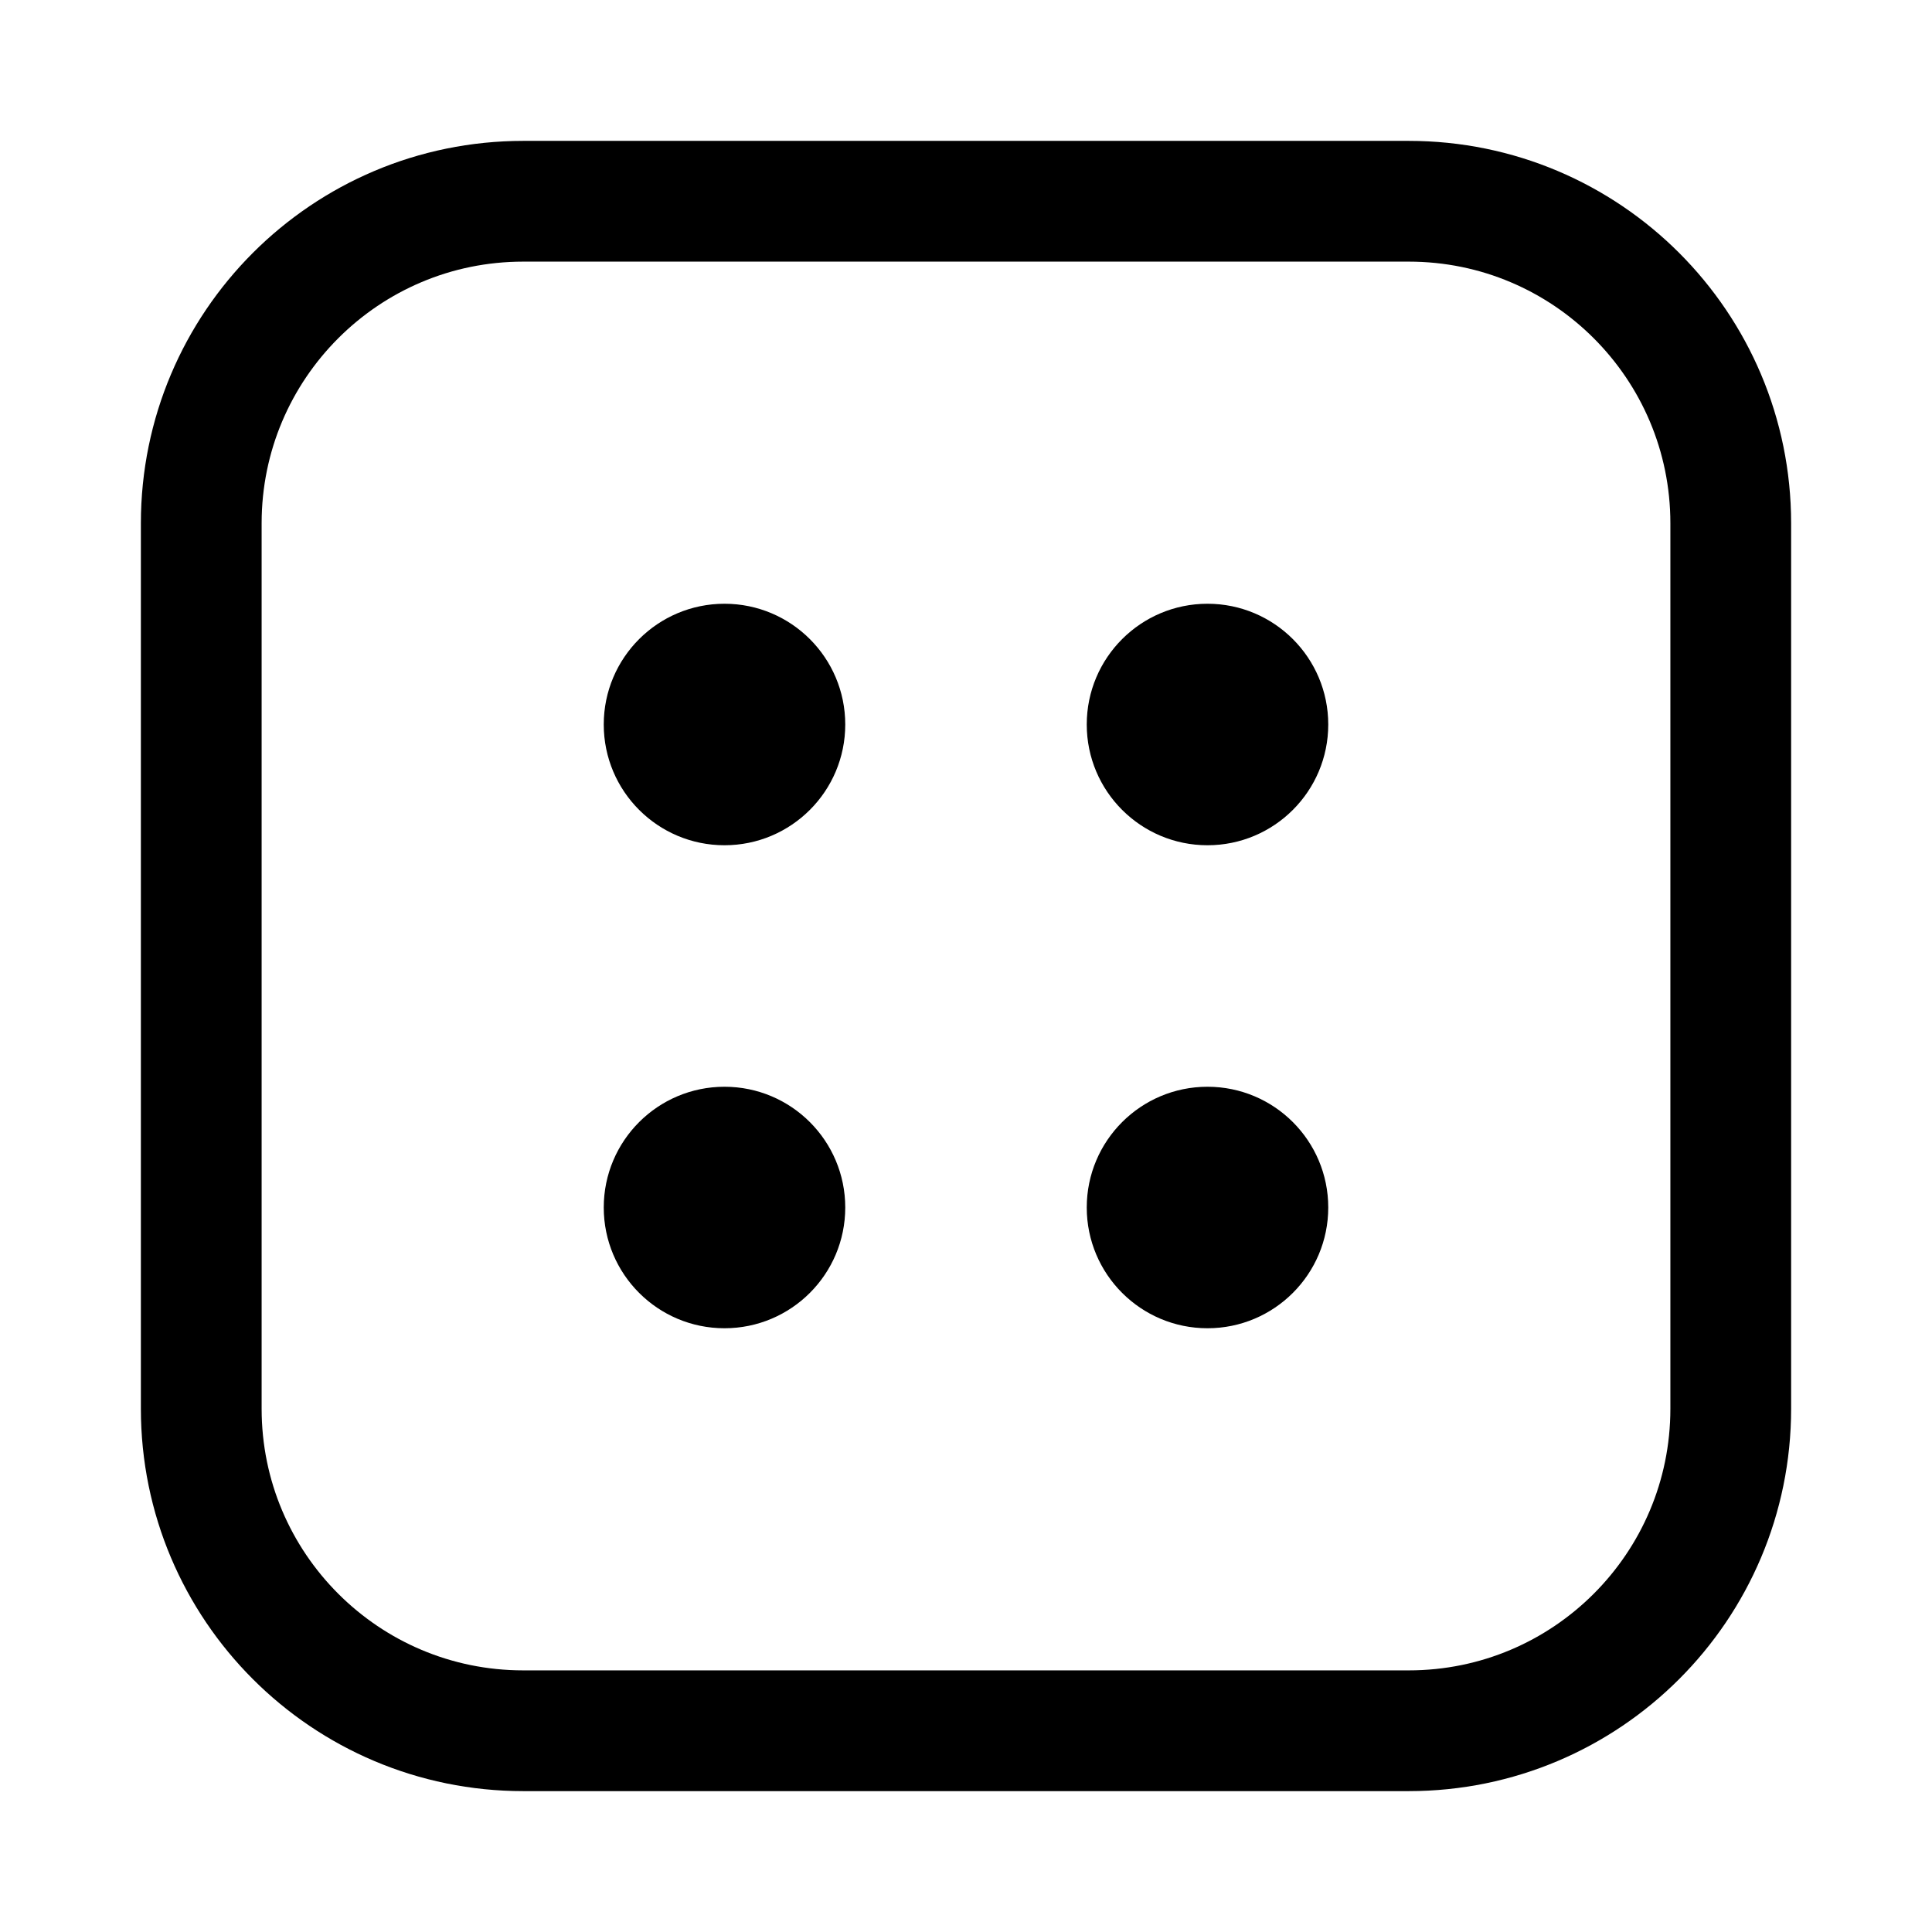
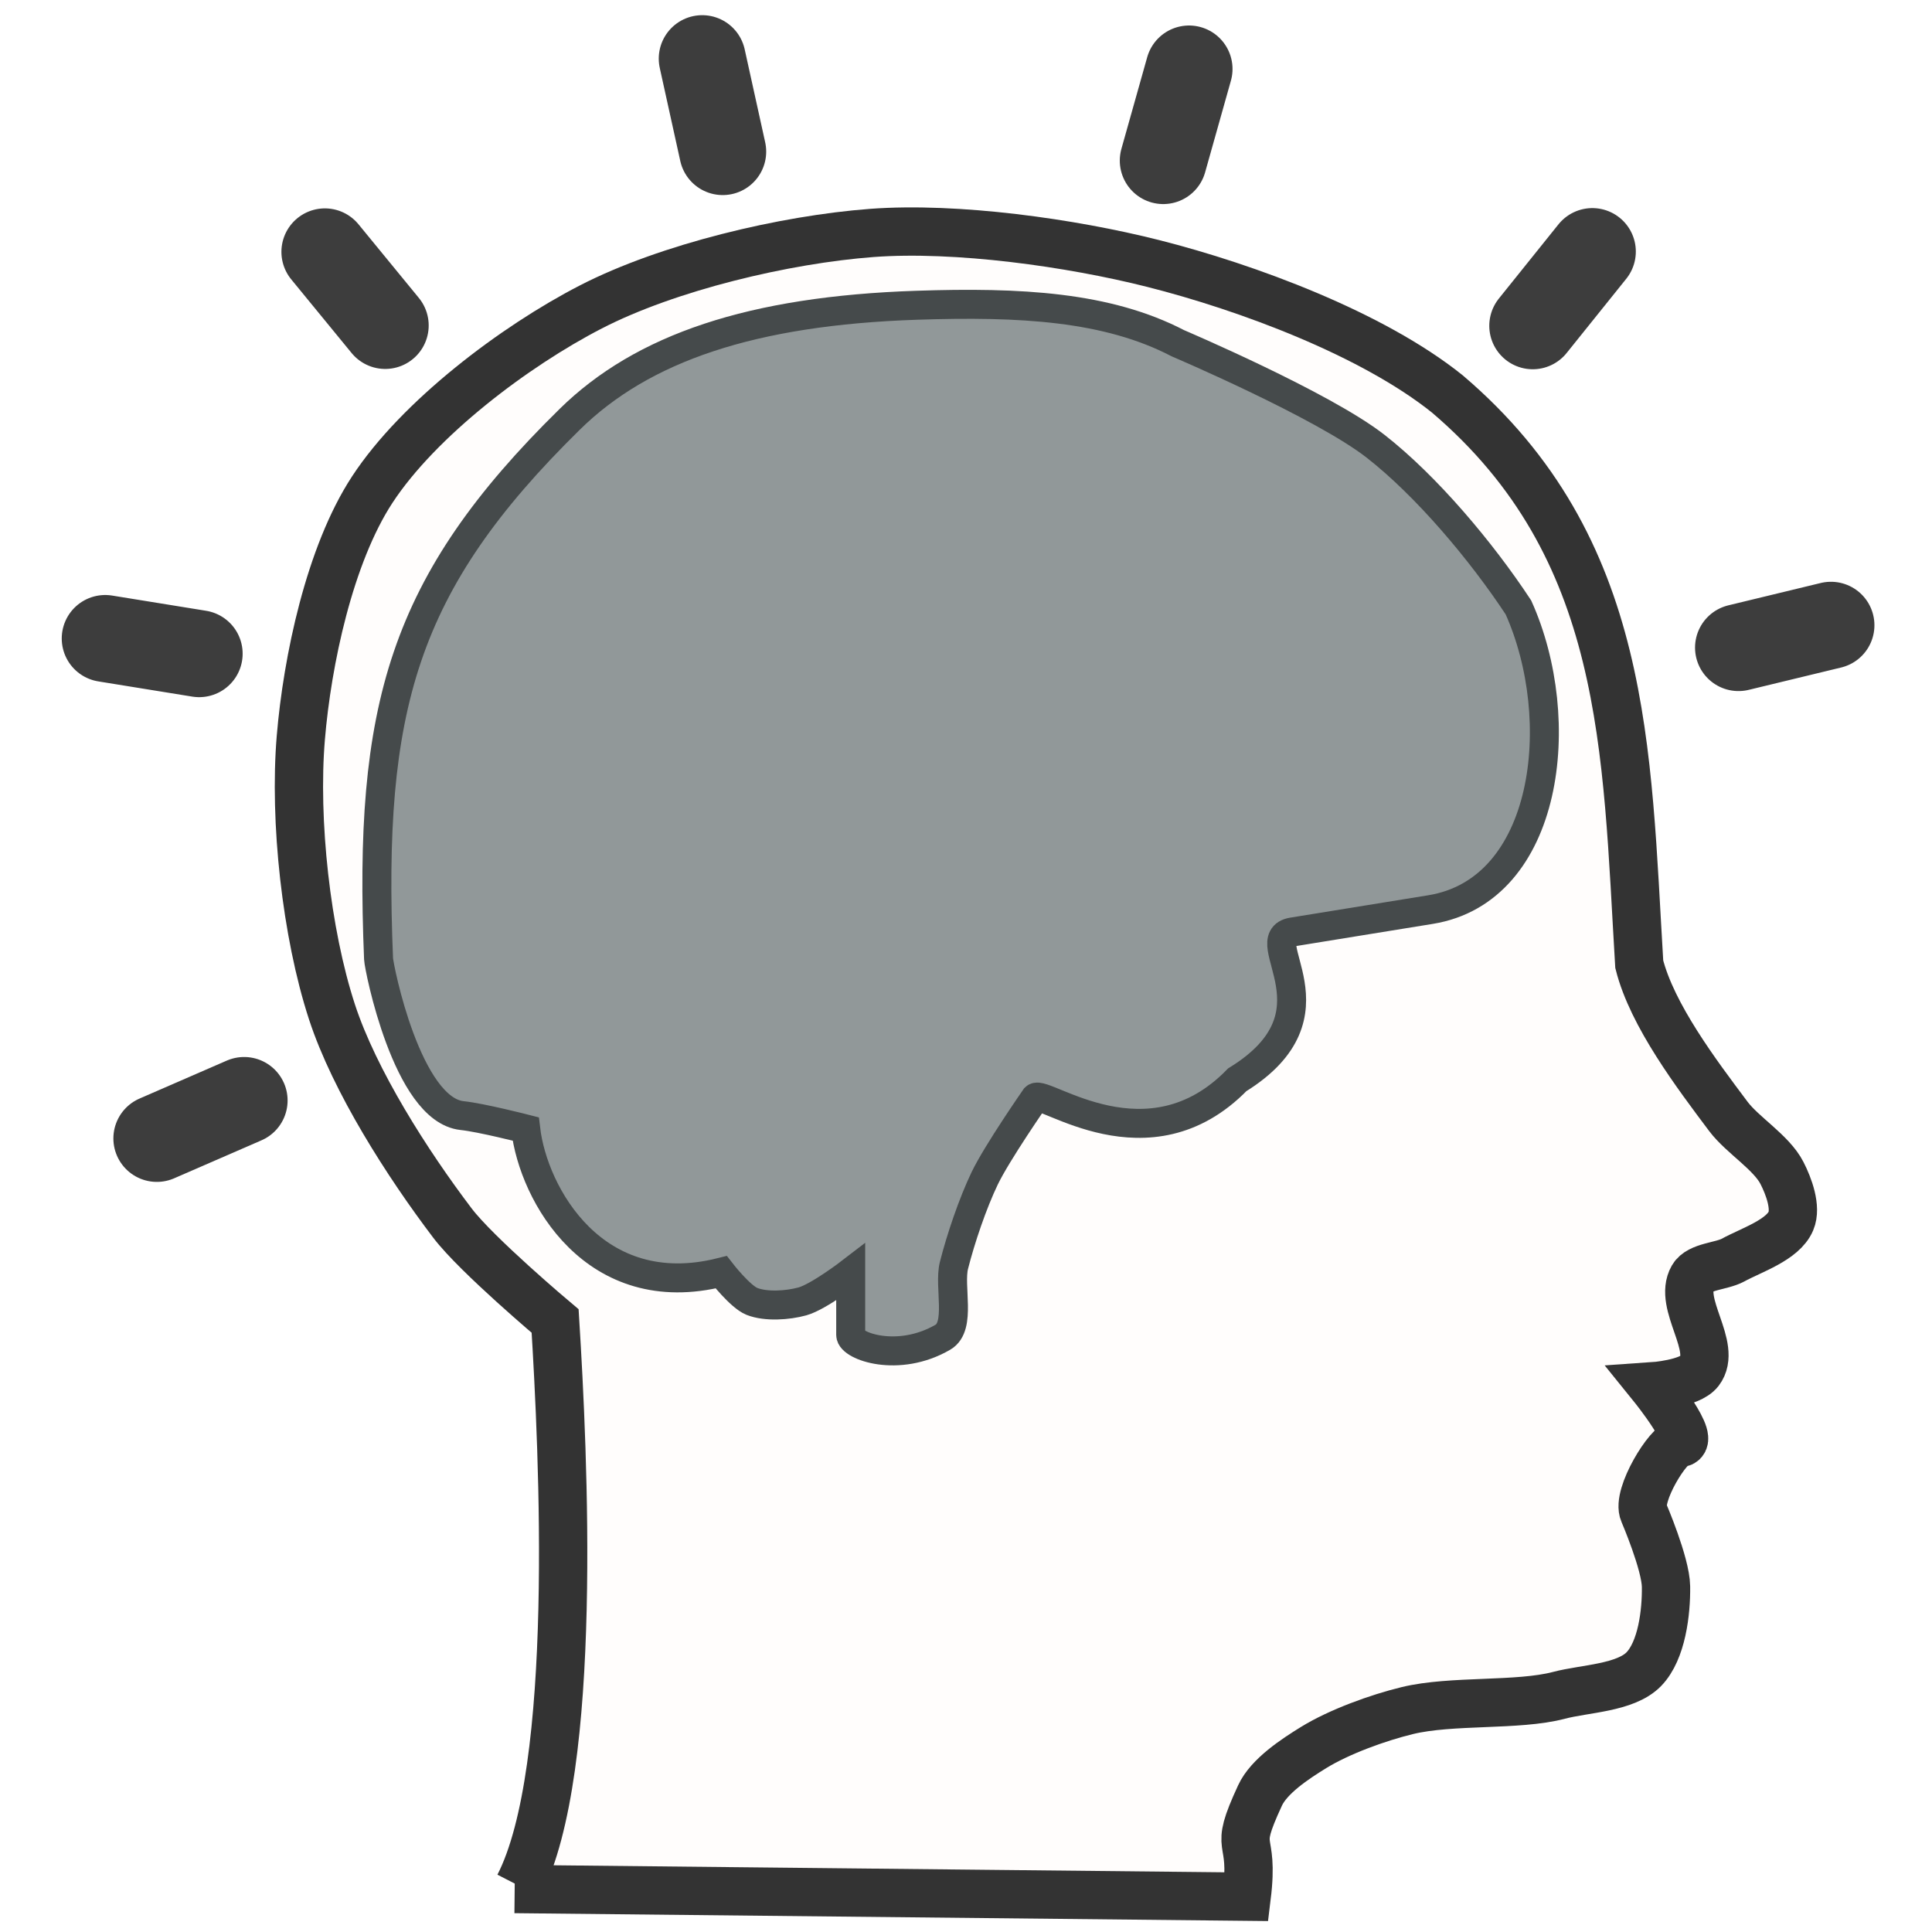
- <svg xmlns="http://www.w3.org/2000/svg" viewBox="0 0 24 24" fill="none" stroke="currentColor" stroke-width="1.5">
-   <rect x="2.5" y="2.5" width="19" height="19" rx="4" ry="4" />
-   <circle cx="9" cy="9" r="1.5" fill="currentColor" stroke="none" />
-   <circle cx="15" cy="9" r="1.5" fill="currentColor" stroke="none" />
-   <circle cx="9" cy="15" r="1.5" fill="currentColor" stroke="none" />
-   <circle cx="15" cy="15" r="1.5" fill="currentColor" stroke="none" />
+ <svg xmlns="http://www.w3.org/2000/svg" xml:space="preserve" viewBox="0 0 200 200">
+   <path fill="#fffdfc" stroke="#333" stroke-width="5" d="M53.717 195.21c6.2-12.042 4.591-44.846 3.75-58.459 0 0-8.111-6.824-10.626-10.134-4.664-6.146-10.132-14.701-12.473-21.854-2.67-8.163-3.941-19.84-3.228-28.385.667-7.975 2.972-18.929 7.389-25.682 4.81-7.351 14.722-14.844 22.632-18.92 7.992-4.121 20.081-6.985 29.097-7.663 8.751-.651 20.594 1.008 29.098 3.158 9.738 2.462 22.725 7.288 30.479 13.515 18.718 15.95 18.518 36.752 19.859 59.027 1.336 5.29 5.937 11.374 9.236 15.771 1.454 1.929 4.453 3.711 5.543 5.853.694 1.355 1.519 3.56.922 4.961-.832 1.97-4.086 3.004-5.998 4.049-1.188.65-3.494.642-4.16 1.802-1.572 2.739 2.605 7.172.695 9.688-1.007 1.318-4.848 1.578-4.848 1.578s4.755 5.879 2.771 5.859c-1.106-.018-4.474 5.451-3.694 7.208 0 0 2.267 5.265 2.304 7.654.037 2.657-.43 6.637-2.304 8.562-1.911 1.953-6.118 1.997-8.779 2.703-4.252 1.123-11.11.463-15.7 1.579-3.045.74-7.051 2.193-9.703 3.826-1.91 1.178-4.617 2.953-5.541 4.96-2.908 6.28-.539 3.627-1.381 10.478l-75.778-.793" />
+   <path fill="#919899" stroke="#454a4b" stroke-width="3" d="M88.064 131.7s-3.314 2.55-4.997 3.019c-1.512.421-3.772.577-5.231 0-1.215-.487-3.177-3.019-3.177-3.019-13.099 3.293-19.447-8.039-20.239-14.828 0 0-4.582-1.176-6.59-1.387-5.689-.615-8.607-15.352-8.642-16.224-1.072-25.995 2.457-38.822 19.778-55.843 7.536-7.414 18.888-11.25 35.922-11.818 10.74-.359 19.733.128 27.053 3.936 0 0 14.998 6.387 20.463 10.662 5.248 4.101 10.921 10.818 14.783 16.682 5.222 11.607 3.16 29.298-9.104 31.28l-14.312 2.321c-4.07.708 5.41 8.46-5.69 15.296-9.201 9.451-20.031.99-20.913 1.854 0 0-3.943 5.671-5.23 8.341-1.242 2.587-2.484 6.248-3.188 9.038-.541 2.176.783 6.294-1.134 7.413-4.646 2.707-9.552.918-9.552-.229v-6.48z" />
+   <path fill="none" stroke="#3d3d3d" stroke-linecap="round" stroke-width="9" d="m158.67 33.725 6.17-7.683M120.42 16.625l2.67-9.485M74.816 15.694l-2.122-9.623M25.272 113.92l-9.035 3.93M39.878 33.693l-6.246-7.621M20.619 67.67l-9.728-1.575M179.97 67.04l9.57-2.315" />
</svg>
